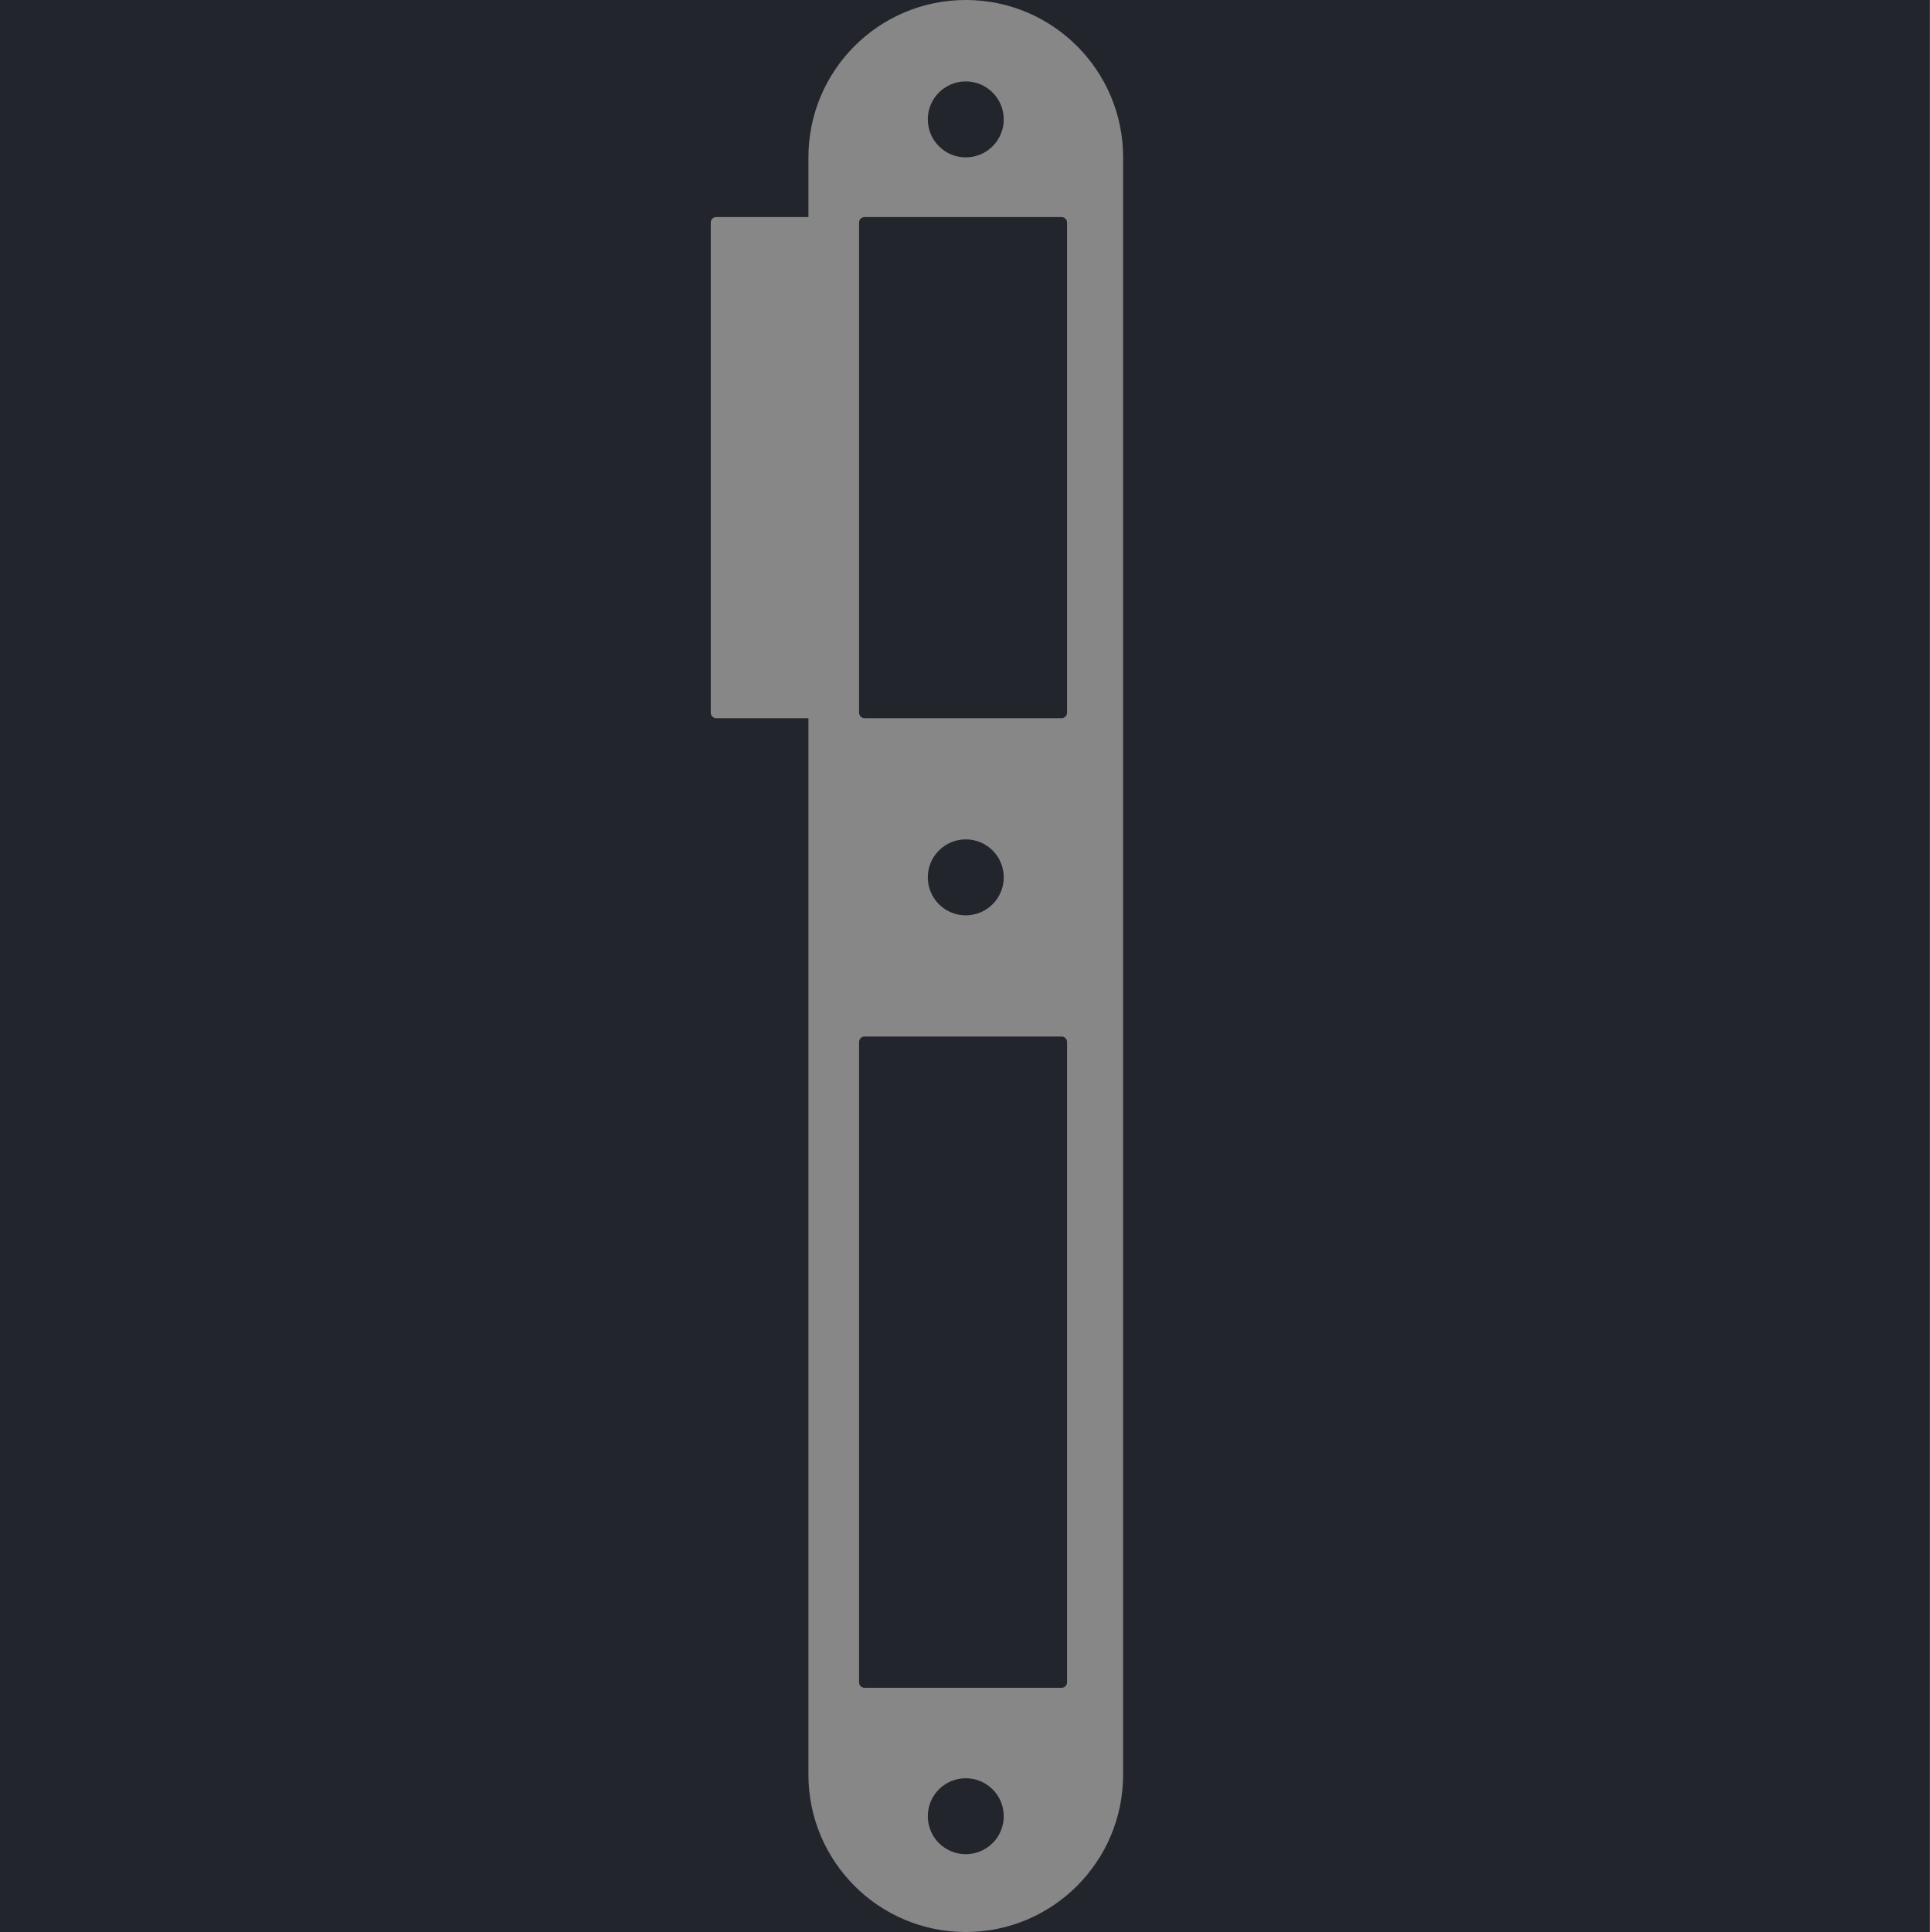
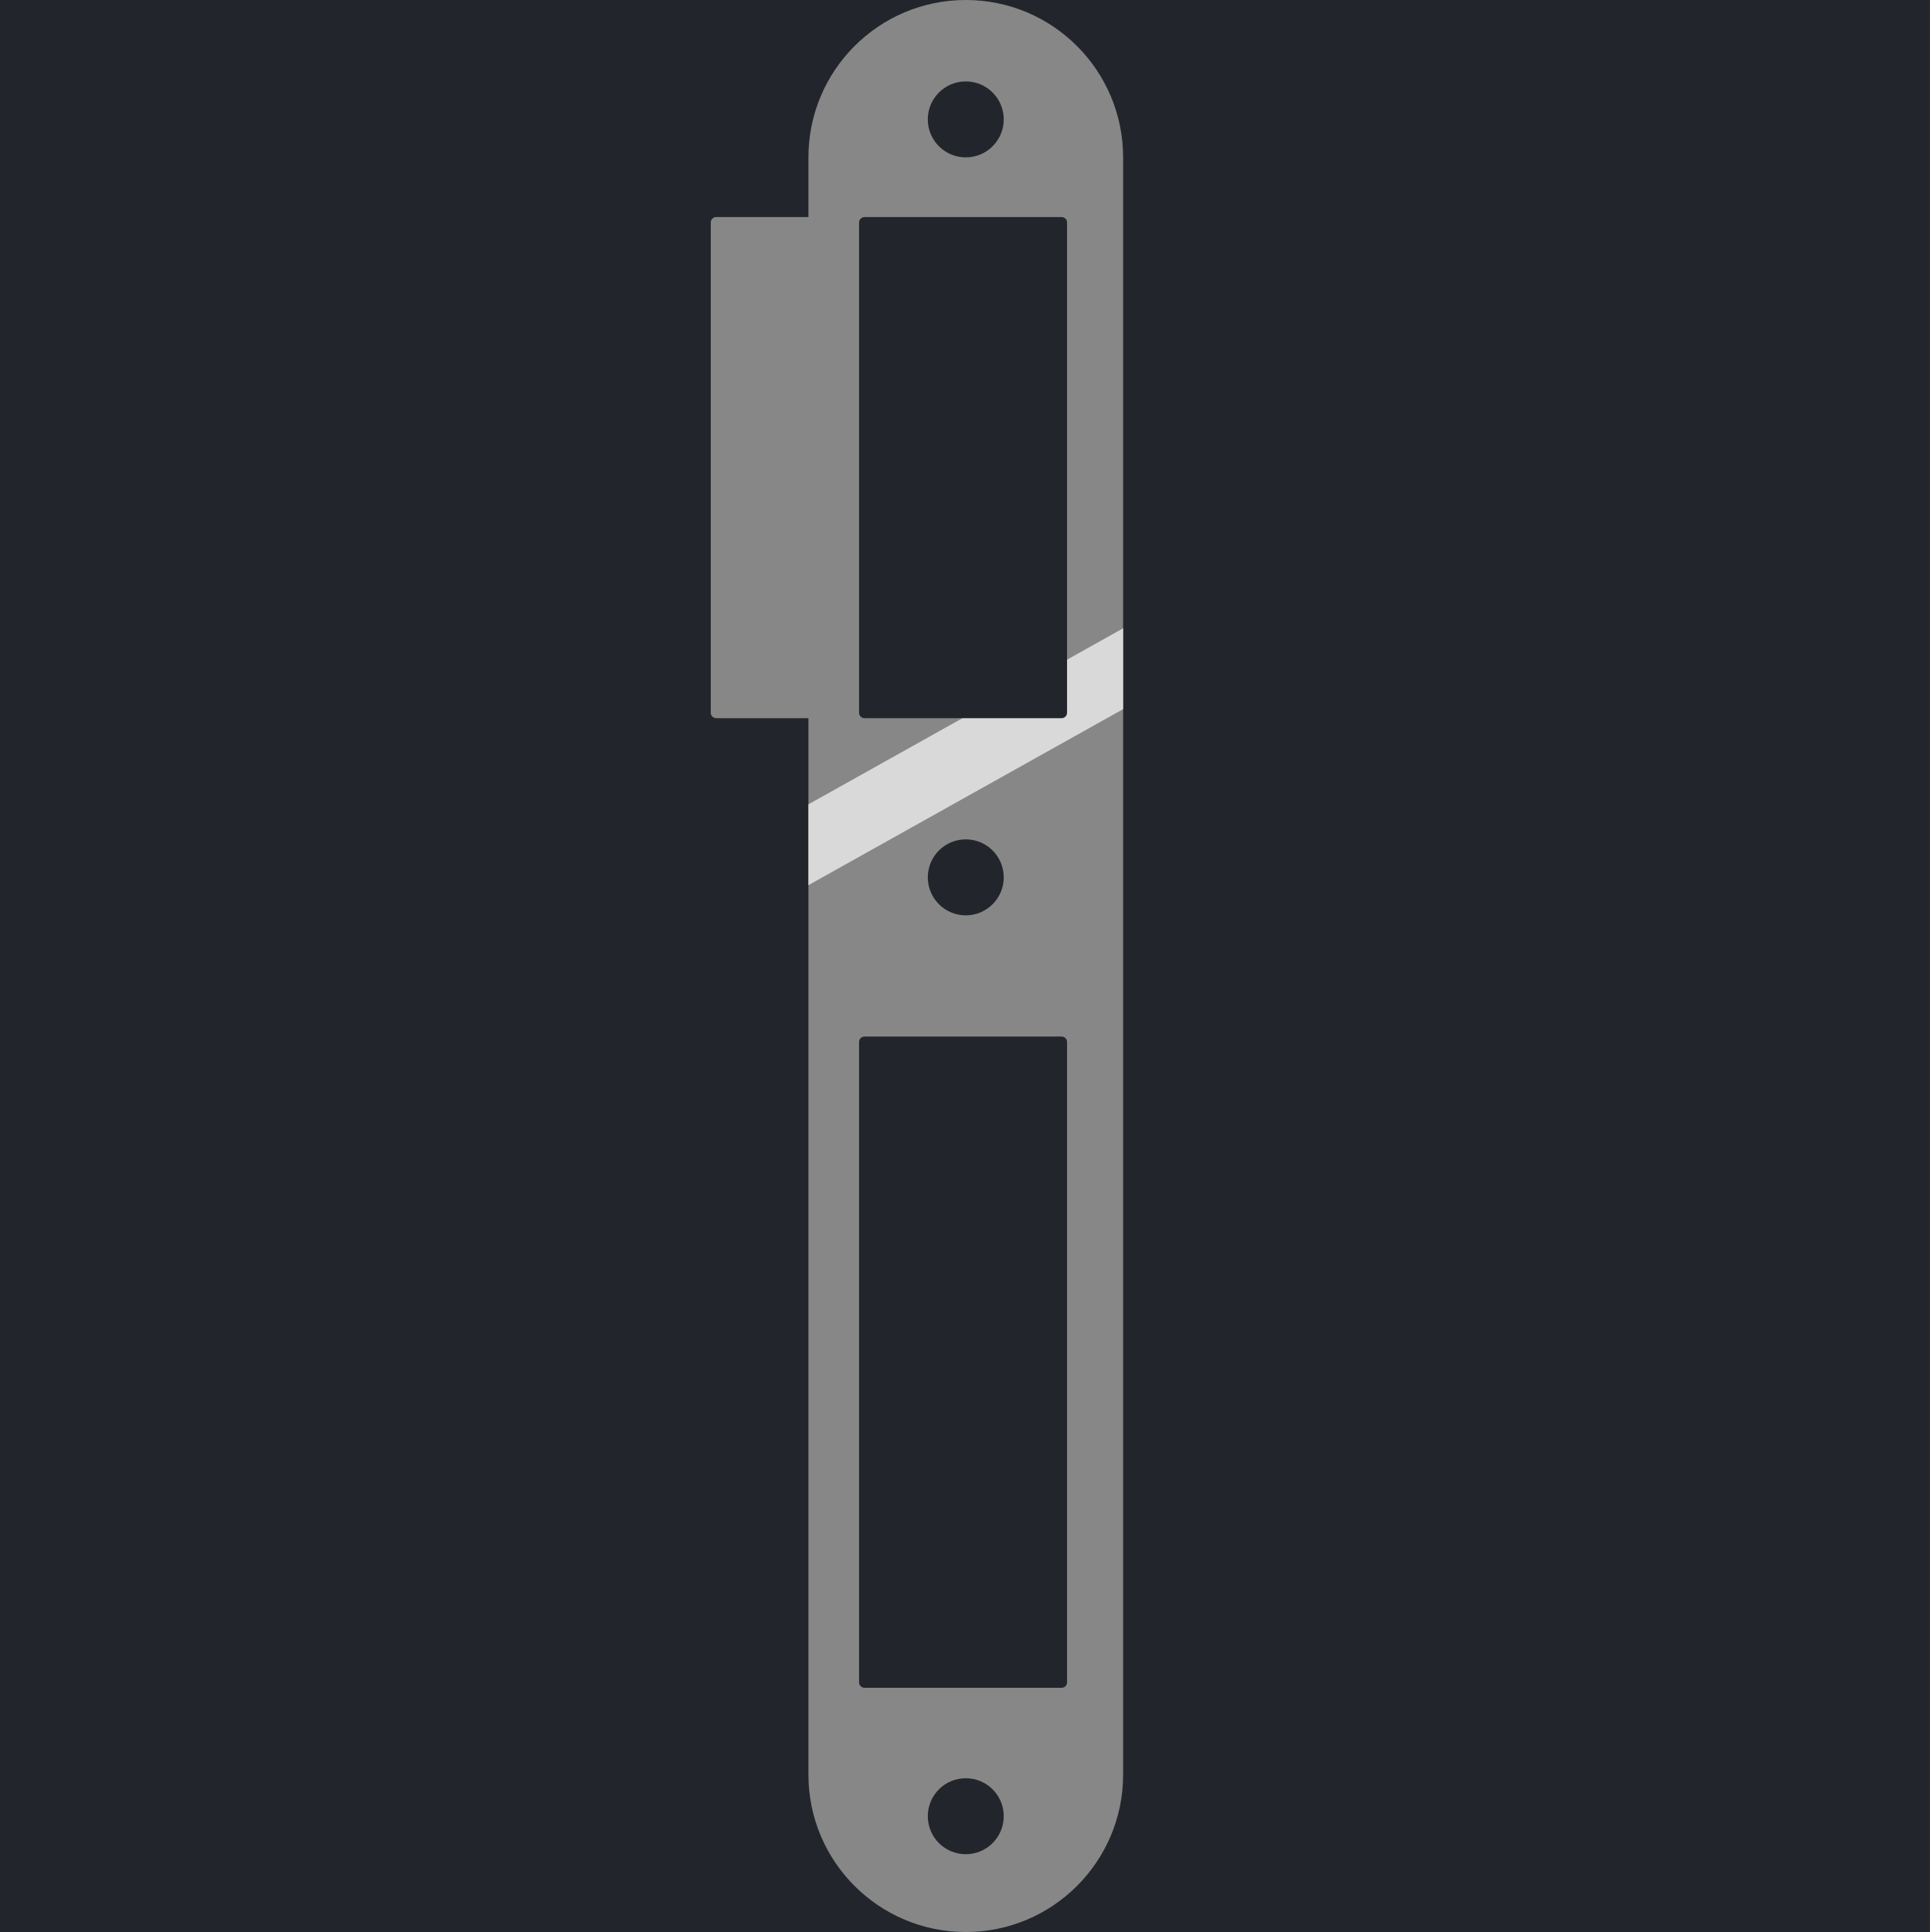
<svg xmlns="http://www.w3.org/2000/svg" width="1067" height="1068" viewBox="0 0 1067 1068" fill="none">
  <rect width="1067" height="1068" fill="#1E1E1E" />
-   <path d="M1067 0H0V1068H1067V0Z" fill="#22262C" />
-   <path d="M393 123C393 121.343 394.343 120 396 120H461V397H396C394.343 397 393 395.657 393 394V123Z" fill="#878787" />
-   <rect x="447" width="174" height="1068" rx="87" fill="#878787" />
-   <rect x="475" y="120" width="115" height="277" rx="3" fill="#22262C" />
-   <rect x="475" y="573" width="115" height="360" rx="3" fill="#22262C" />
-   <circle cx="534" cy="66" r="21" fill="#22262C" />
-   <circle cx="534" cy="485" r="21" fill="#22262C" />
-   <circle cx="534" cy="1004" r="21" fill="#22262C" />
+   <g clip-path="url(#clip0_0_1)">
+     <path d="M1067 0H0V1068H1067V0Z" fill="#1E1E1E" />
+     <path d="M1067 0H0V1068H1067V0Z" fill="#22262C" />
+     <path d="M393 123C393 121.343 394.343 120 396 120H461V397H396C394.343 397 393 395.657 393 394V123Z" fill="#878787" />
+     <path d="M621 87C621 38.951 582.049 0 534 0C485.951 0 447 38.951 447 87V981C447 1029.05 485.951 1068 534 1068C582.049 1068 621 1029.05 621 981V87Z" fill="#878787" />
+     <mask id="mask0_0_1" style="mask-type:alpha" maskUnits="userSpaceOnUse" x="447" y="0" width="174" height="1068">
+       <path d="M621 87C621 38.951 582.049 0 534 0C485.951 0 447 38.951 447 87V981C447 1029.05 485.951 1068 534 1068C582.049 1068 621 1029.05 621 981V87Z" fill="#878787" />
+     </mask>
+     <g mask="url(#mask0_0_1)">
+       <rect x="276" y="540.25" width="566" height="39" transform="rotate(-29.2141 276 540.25)" fill="#D9D9D9" />
+       <path d="M587 120H478C476.343 120 475 121.343 475 123V394C475 395.657 476.343 397 478 397H587C588.657 397 590 395.657 590 394V123C590 121.343 588.657 120 587 120Z" fill="#22262C" />
+       <path d="M587 573H478C476.343 573 475 574.343 475 576V930C475 931.657 476.343 933 478 933H587C588.657 933 590 931.657 590 930V576C590 574.343 588.657 573 587 573Z" fill="#22262C" />
+       <path d="M534 87C545.598 87 555 77.598 555 66C555 54.402 545.598 45 534 45C522.402 45 513 54.402 513 66C513 77.598 522.402 87 534 87Z" fill="#22262C" />
+       <path d="M534 506C545.598 506 555 496.598 555 485C555 473.402 545.598 464 534 464C522.402 464 513 473.402 513 485C513 496.598 522.402 506 534 506Z" fill="#22262C" />
+       <path d="M534 1025C545.598 1025 555 1015.6 555 1004C555 992.402 545.598 983 534 983C522.402 983 513 992.402 513 1004C513 1015.6 522.402 1025 534 1025Z" fill="#22262C" />
+     </g>
+   </g>
+   <defs>
+     <clipPath id="clip0_0_1">
+       <rect width="1067" height="1068" fill="white" />
+     </clipPath>
+   </defs>
</svg>
